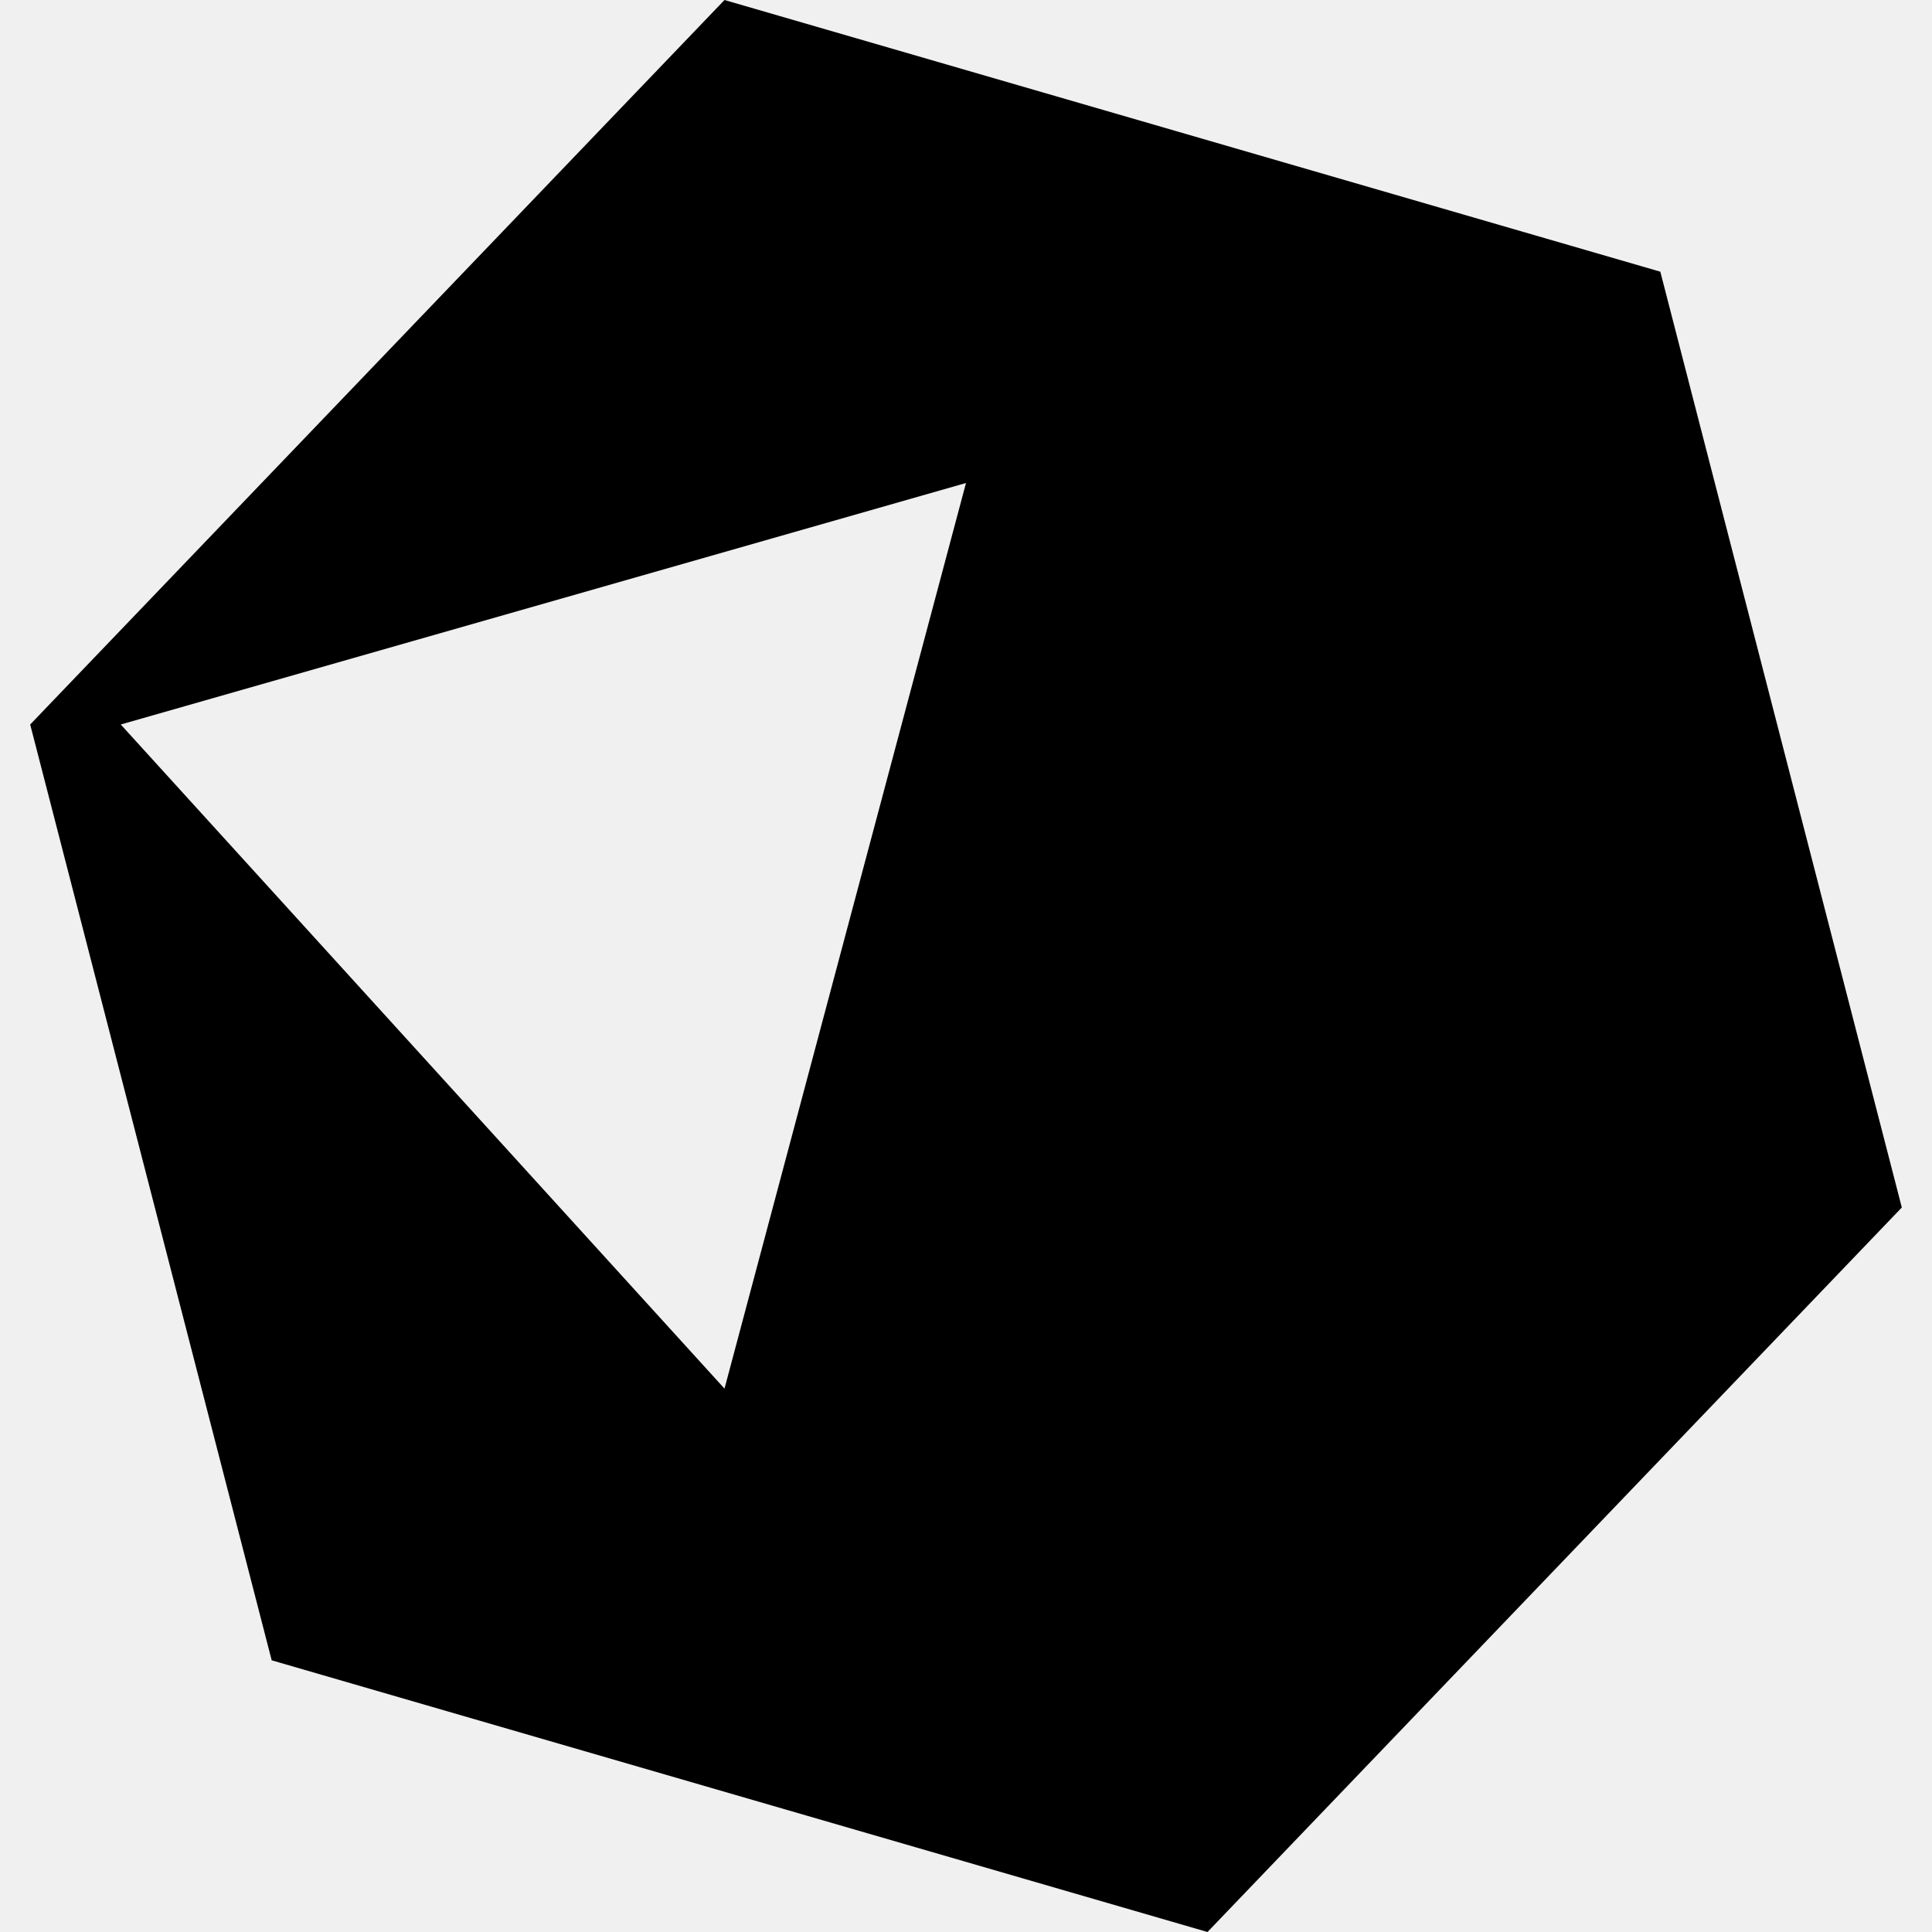
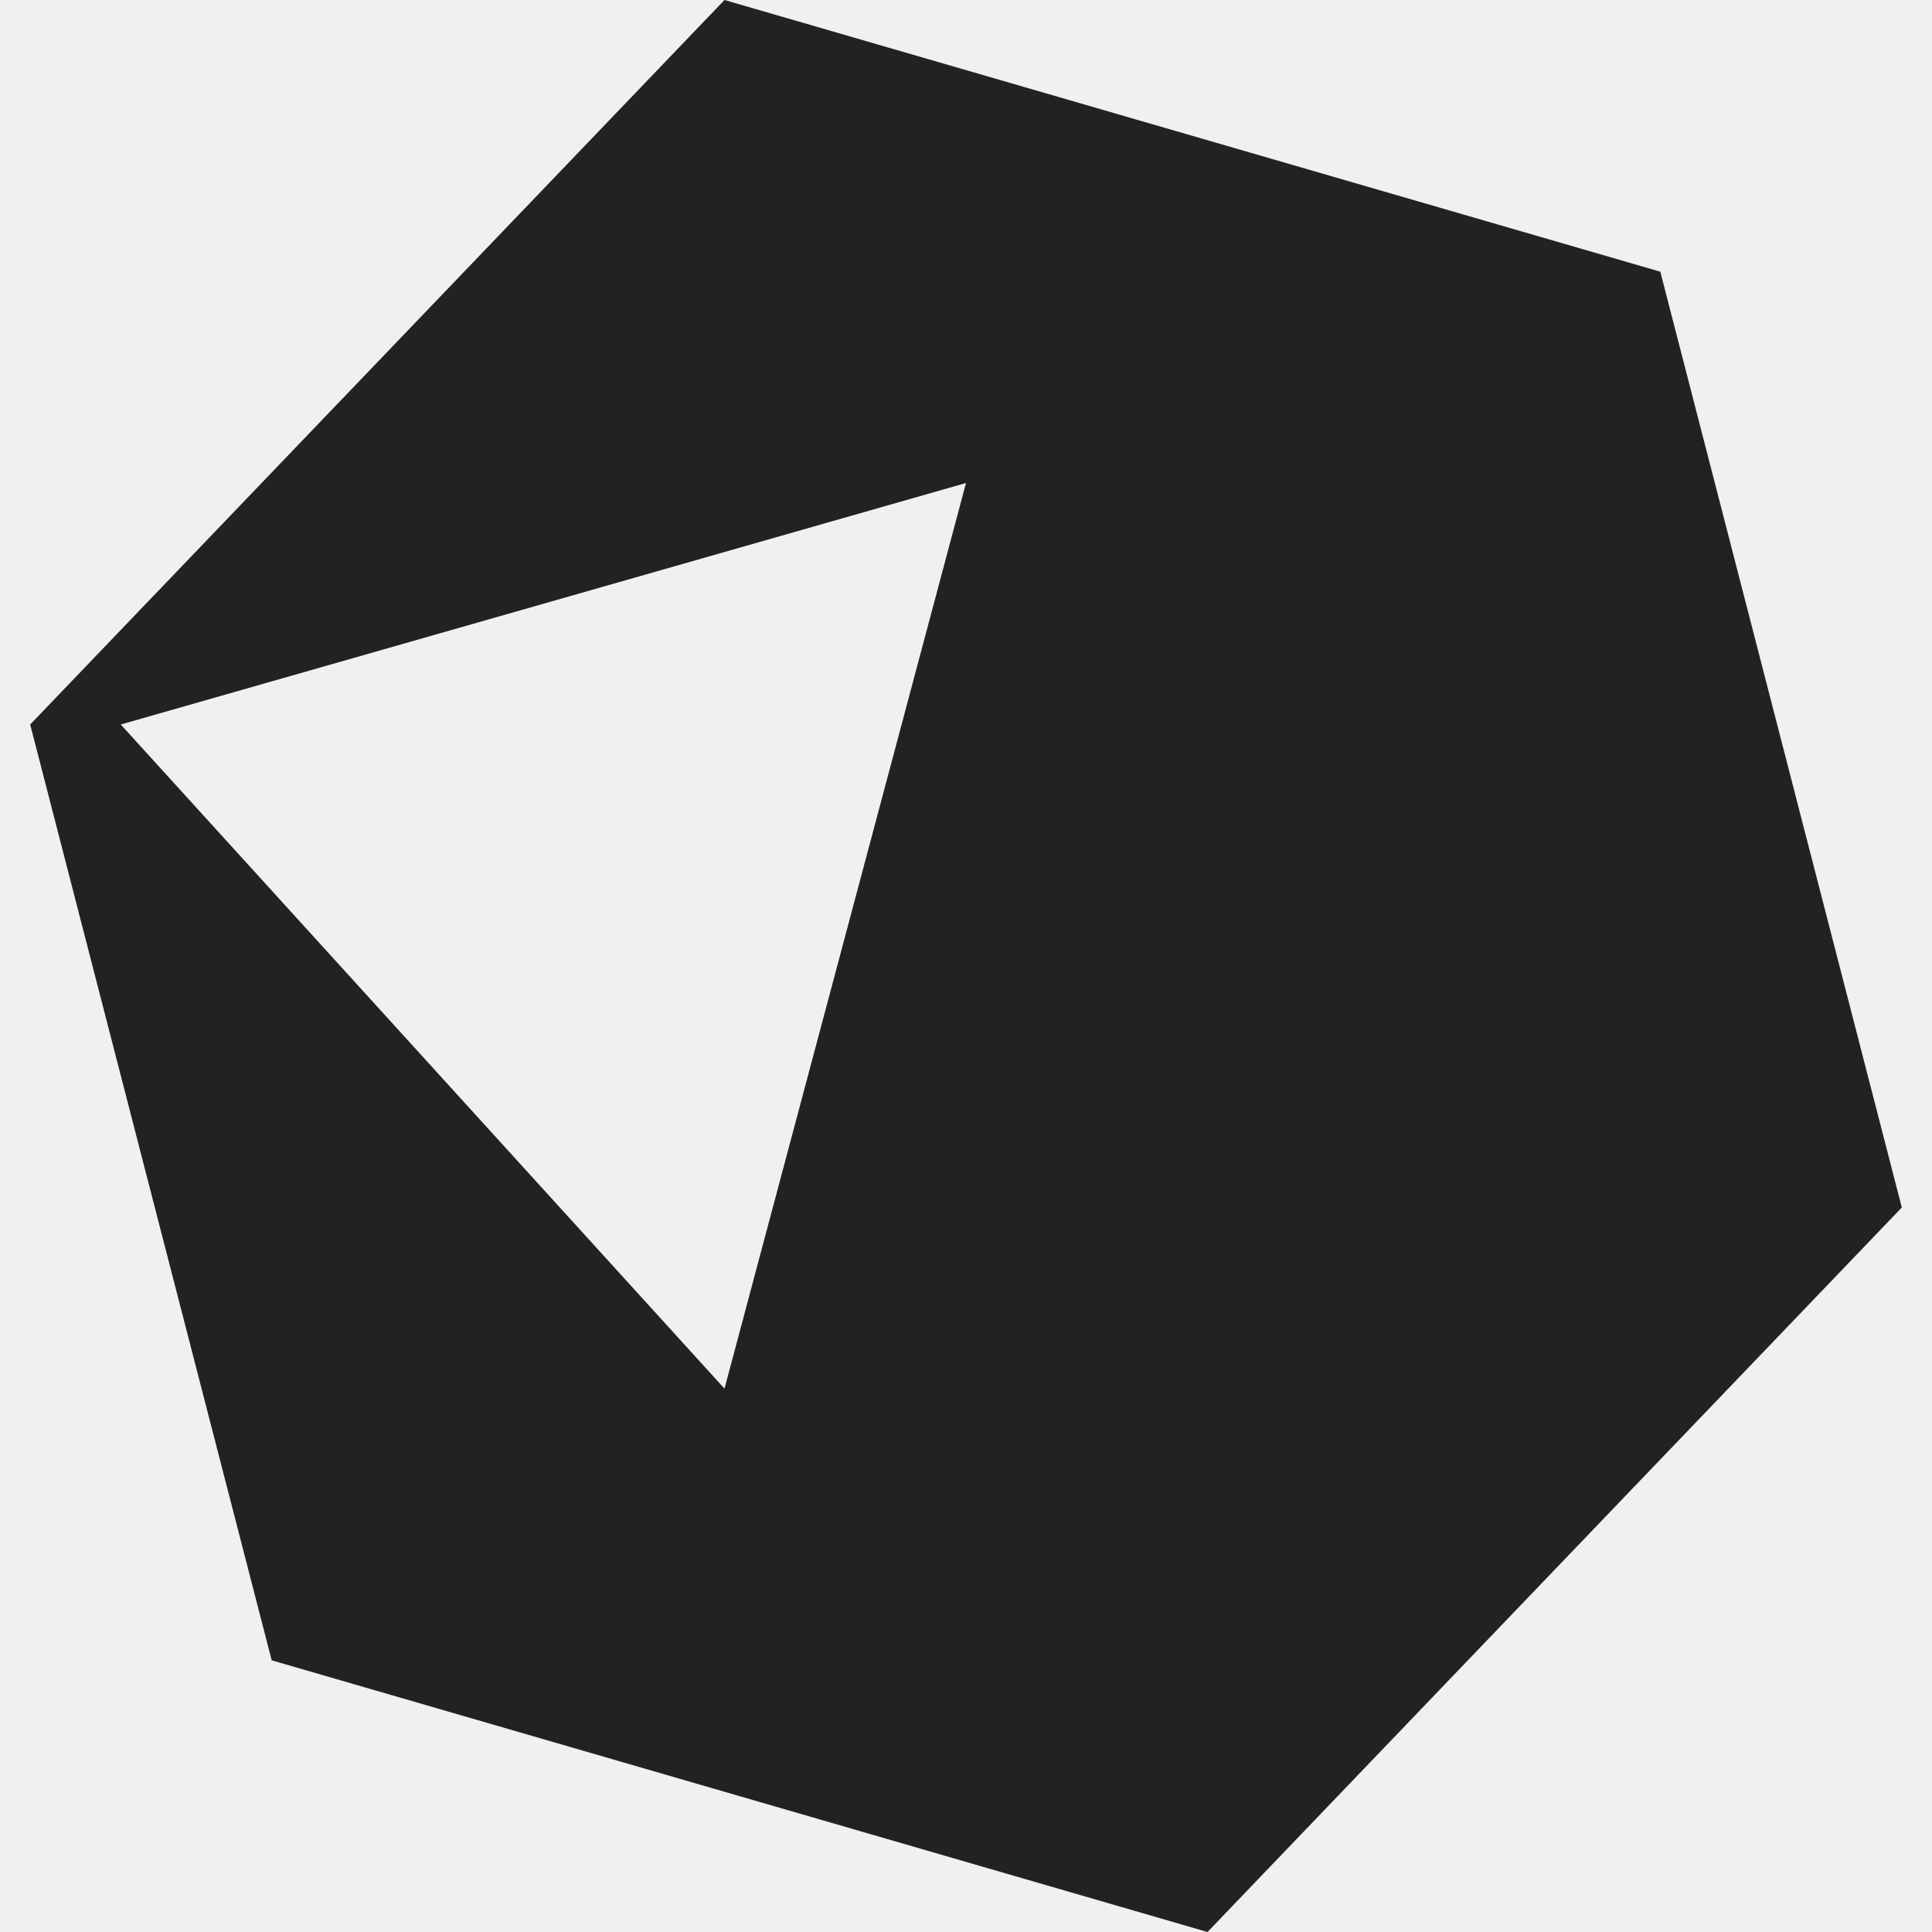
<svg xmlns="http://www.w3.org/2000/svg" version="1.1" width="320" height="320">
  <defs>
    <mask id="mask">
      <rect x="0" y="0" width="320" height="320" fill="#fff" />
      <polygon points="20,120 160,80 120,230" fill="#000" />
    </mask>
  </defs>
-   <polygon points="120,0 275,45 315,200 200,320 45,275 5,120" fill="#000000" mask="url(#mask)" />
+   <polygon points="120,0 275,45 315,200 200,320 45,275 5,120" fill="#222222" mask="url(#mask)" />
</svg>
